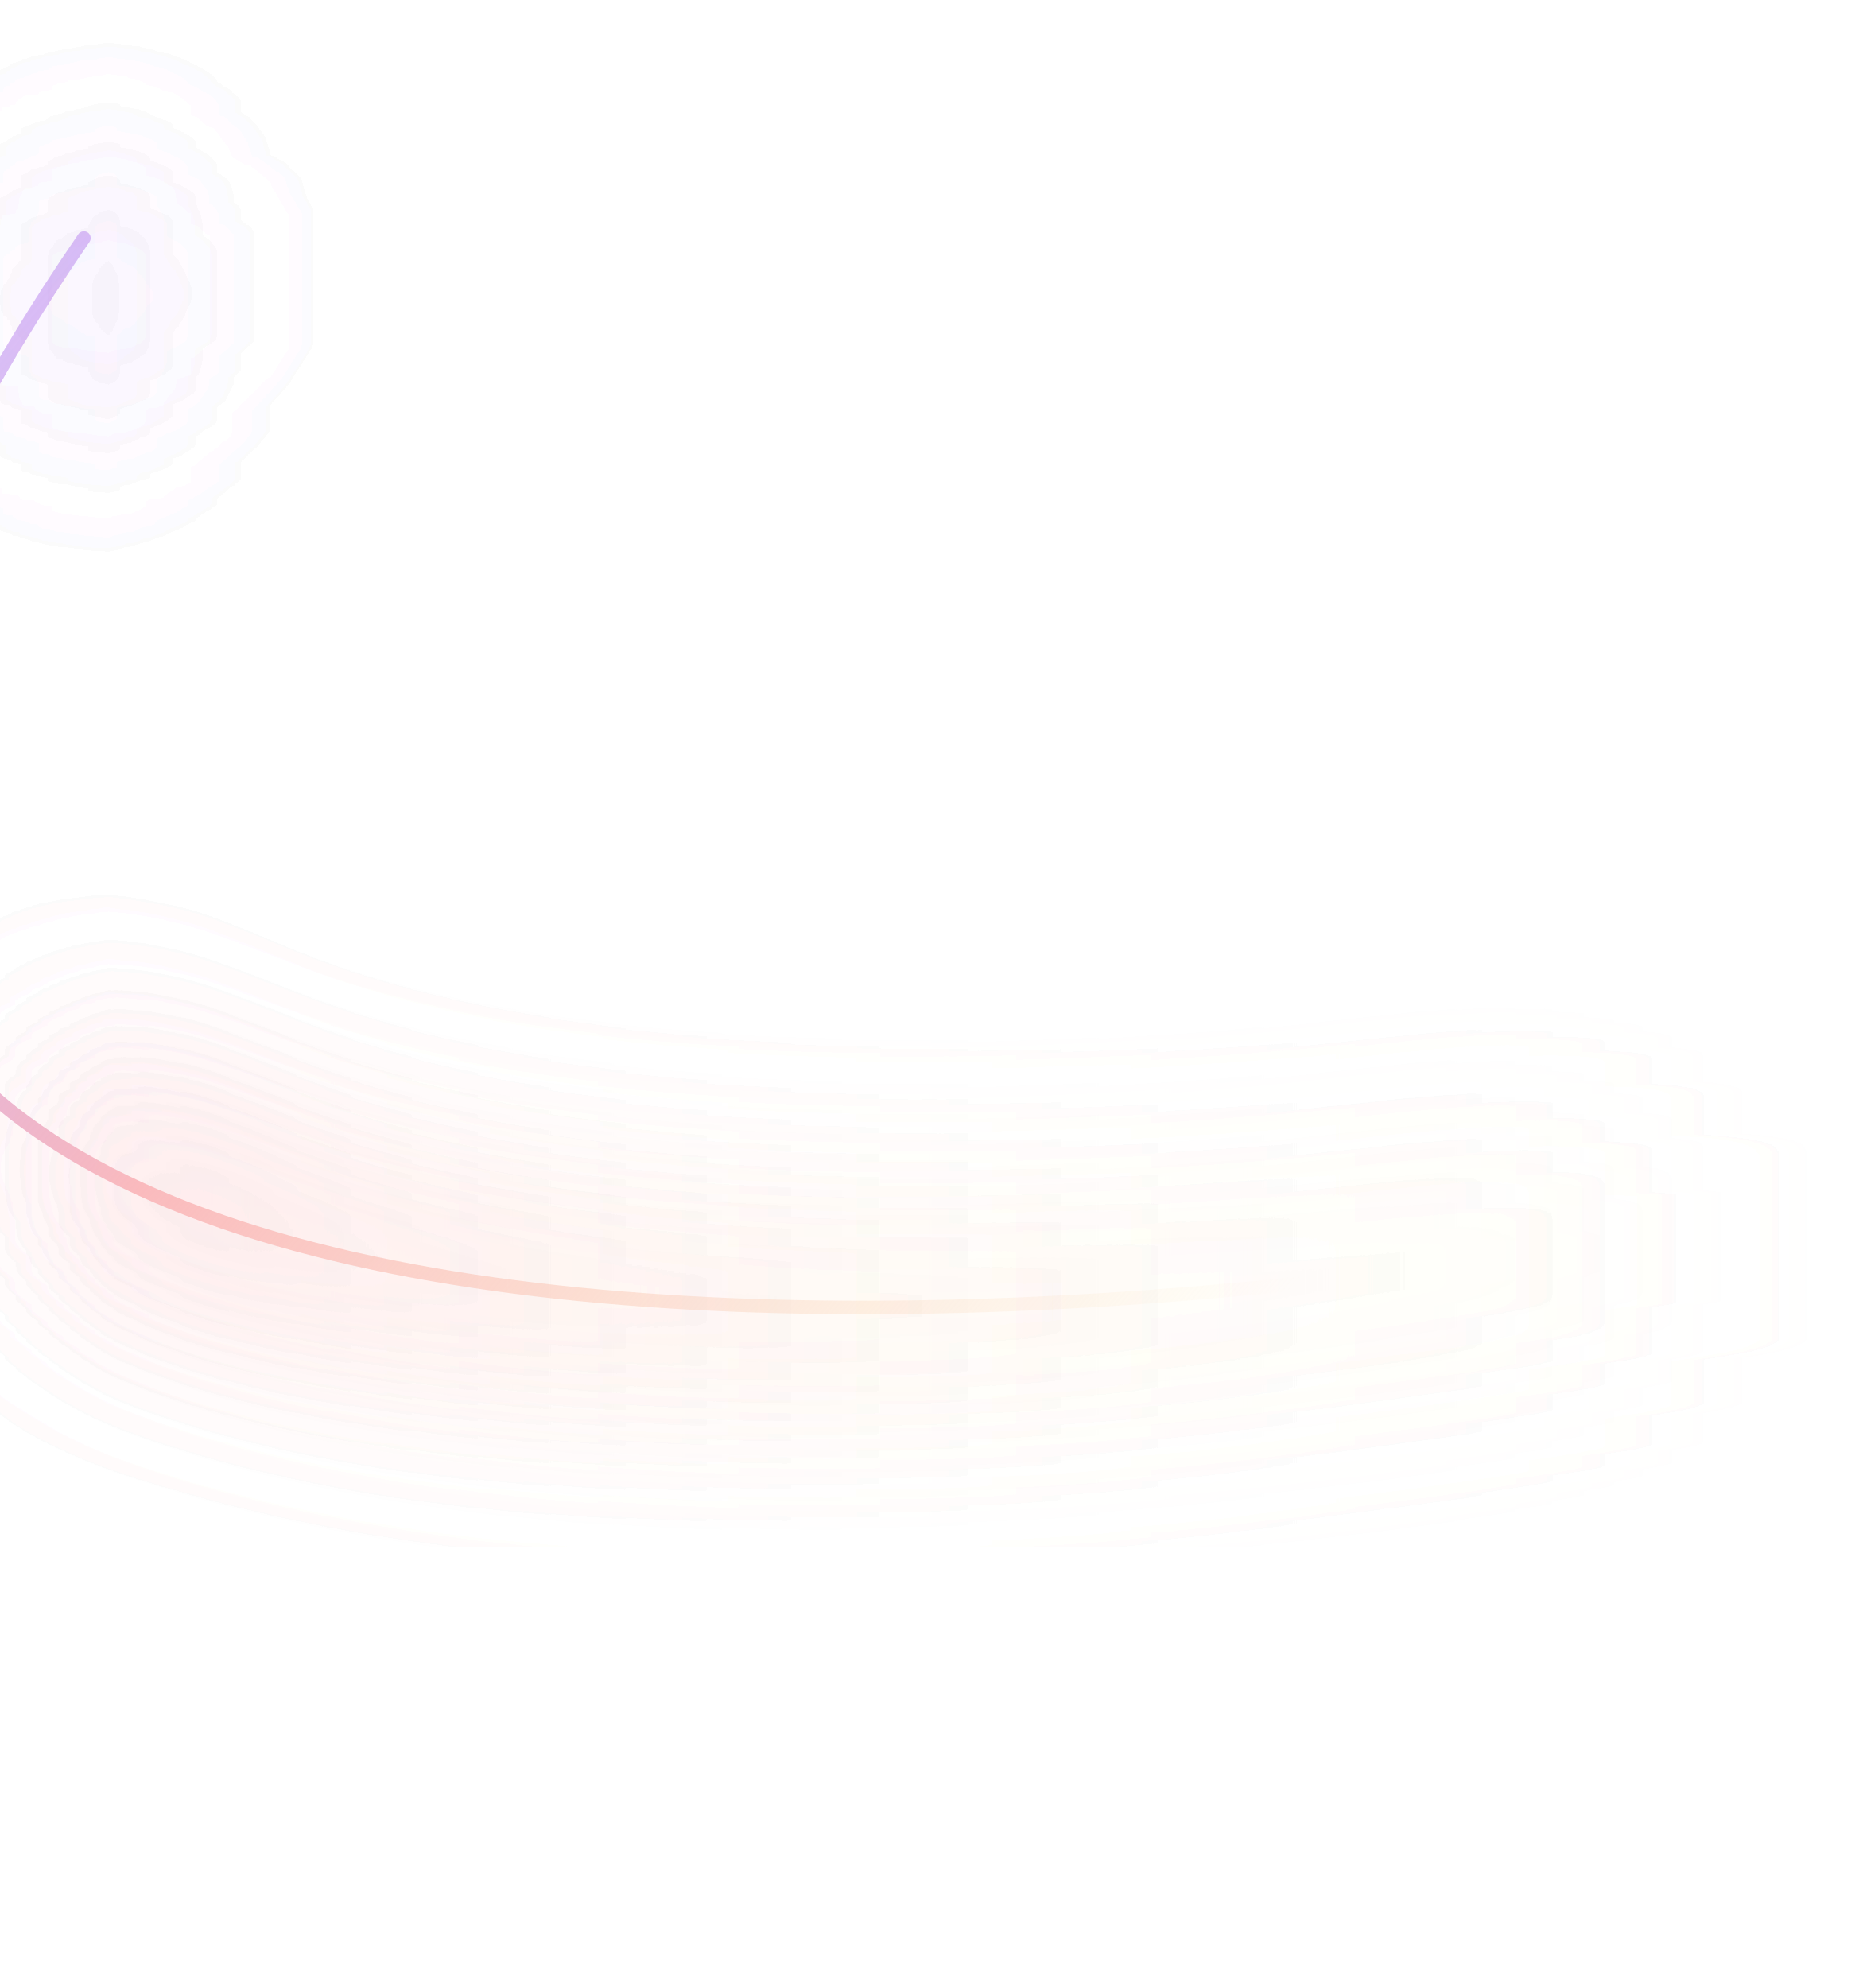
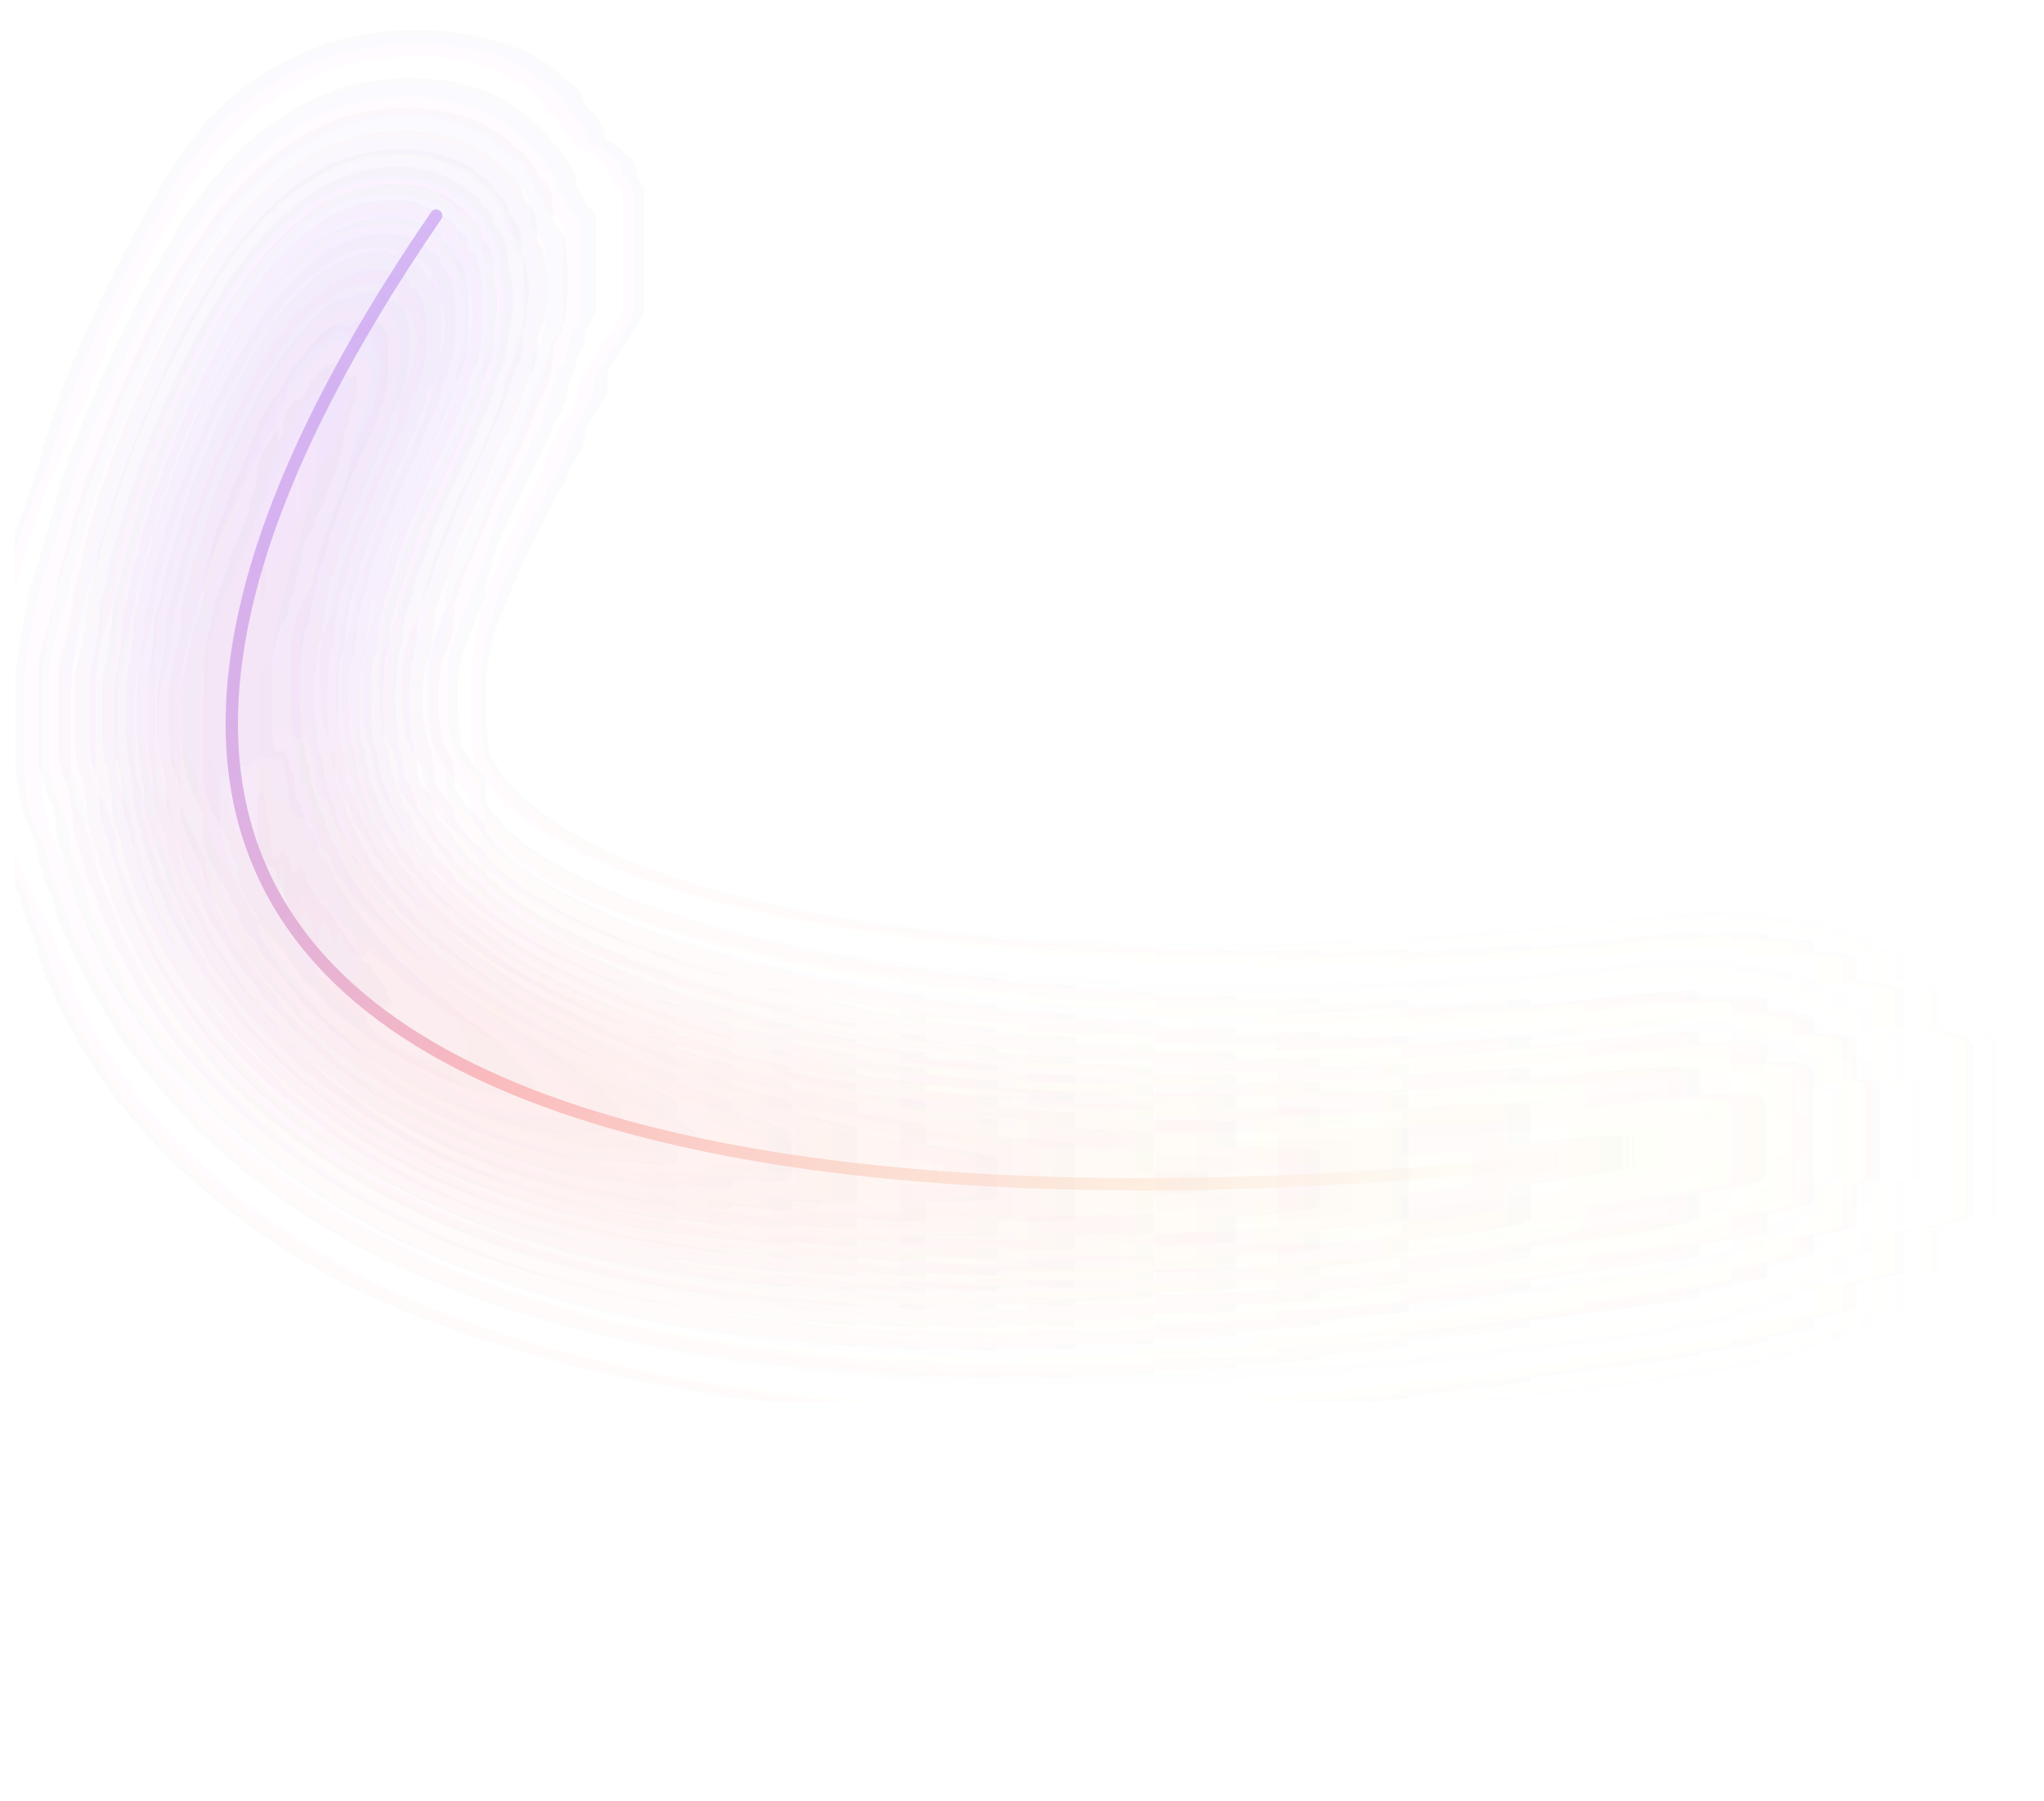
- <svg xmlns="http://www.w3.org/2000/svg" width="547" height="585" viewBox="0 0 547 585" fill="none">
-   <g filter="url(#filter0_f_6929_30527)">
-     <path fill-rule="evenodd" clip-rule="evenodd" d="M269.818 382.129C342.117 381.036 416.029 372.659 478.079 361.705L478.948 366.629C416.683 377.621 342.503 386.03 269.893 387.128C197.319 388.225 126.141 382.022 69.97 363.679C13.835 345.349 -27.873 314.686 -40.356 266.507C-52.803 218.465 -35.909 153.973 22.628 68.635L26.752 71.463C-31.537 156.44 -47.407 219.357 -35.516 265.253C-23.66 311.013 16.073 340.82 71.522 358.926C126.935 377.021 197.482 383.222 269.818 382.129Z" fill="url(#paint0_linear_6929_30527)" />
+ <svg xmlns="http://www.w3.org/2000/svg" width="664" height="585" viewBox="0 0 664 585" fill="none">
+   <g filter="url(#filter0_f_10076_39168)">
+     <path fill-rule="evenodd" clip-rule="evenodd" d="M386.818 382.129C459.117 381.036 533.029 372.659 595.079 361.705L595.948 366.629C533.683 377.621 459.503 386.03 386.893 387.128C314.319 388.225 243.141 382.022 186.97 363.679C130.835 345.349 89.127 314.686 76.644 266.507C64.197 218.465 81.091 153.973 139.629 68.635L143.752 71.463C85.463 156.44 69.593 219.357 81.484 265.253C93.34 311.013 133.073 340.82 188.522 358.926C243.935 377.021 314.482 383.222 386.818 382.129Z" fill="url(#paint0_linear_10076_39168)" />
  </g>
-   <g filter="url(#filter1_f_6929_30527)">
-     <path fill-rule="evenodd" clip-rule="evenodd" d="M269.818 382.129C342.117 381.036 416.029 372.659 478.079 361.705L478.948 366.629C416.683 377.621 342.503 386.03 269.893 387.128C197.319 388.225 126.141 382.022 69.97 363.679C13.835 345.349 -27.873 314.686 -40.356 266.507C-52.803 218.465 -35.909 153.973 22.628 68.635L26.752 71.463C-31.537 156.44 -47.407 219.357 -35.516 265.253C-23.66 311.013 16.073 340.82 71.522 358.926C126.935 377.021 197.482 383.222 269.818 382.129Z" fill="url(#paint1_linear_6929_30527)" />
+   <g filter="url(#filter1_f_10076_39168)">
+     <path fill-rule="evenodd" clip-rule="evenodd" d="M386.818 382.129C459.117 381.036 533.029 372.659 595.079 361.705L595.948 366.629C533.683 377.621 459.503 386.03 386.893 387.128C314.319 388.225 243.141 382.022 186.97 363.679C130.835 345.349 89.127 314.686 76.644 266.507C64.197 218.465 81.091 153.973 139.629 68.635L143.752 71.463C85.463 156.44 69.593 219.357 81.484 265.253C93.34 311.013 133.073 340.82 188.522 358.926C243.935 377.021 314.482 383.222 386.818 382.129Z" fill="url(#paint1_linear_10076_39168)" />
  </g>
-   <g filter="url(#filter2_f_6929_30527)">
-     <path fill-rule="evenodd" clip-rule="evenodd" d="M269.818 382.129C342.117 381.036 416.029 372.659 478.079 361.705L478.948 366.629C416.683 377.621 342.503 386.03 269.893 387.128C197.319 388.225 126.141 382.022 69.97 363.679C13.835 345.349 -27.873 314.686 -40.356 266.507C-52.803 218.465 -35.909 153.973 22.628 68.635L26.752 71.463C-31.537 156.44 -47.407 219.357 -35.516 265.253C-23.66 311.013 16.073 340.82 71.522 358.926C126.935 377.021 197.482 383.222 269.818 382.129Z" fill="url(#paint2_linear_6929_30527)" />
+   <g filter="url(#filter2_f_10076_39168)">
+     <path fill-rule="evenodd" clip-rule="evenodd" d="M386.818 382.129C459.117 381.036 533.029 372.659 595.079 361.705L595.948 366.629C533.683 377.621 459.503 386.03 386.893 387.128C314.319 388.225 243.141 382.022 186.97 363.679C130.835 345.349 89.127 314.686 76.644 266.507C64.197 218.465 81.091 153.973 139.629 68.635L143.752 71.463C85.463 156.44 69.593 219.357 81.484 265.253C93.34 311.013 133.073 340.82 188.522 358.926C243.935 377.021 314.482 383.222 386.818 382.129Z" fill="url(#paint2_linear_10076_39168)" />
  </g>
-   <g filter="url(#filter3_f_6929_30527)">
-     <path fill-rule="evenodd" clip-rule="evenodd" d="M269.818 382.129C342.117 381.036 416.029 372.659 478.079 361.705L478.948 366.629C416.683 377.621 342.503 386.03 269.893 387.128C197.319 388.225 126.141 382.022 69.97 363.679C13.835 345.349 -27.873 314.686 -40.356 266.507C-52.803 218.465 -35.909 153.973 22.628 68.635L26.752 71.463C-31.537 156.44 -47.407 219.357 -35.516 265.253C-23.66 311.013 16.073 340.82 71.522 358.926C126.935 377.021 197.482 383.222 269.818 382.129Z" fill="url(#paint3_linear_6929_30527)" />
+   <g filter="url(#filter3_f_10076_39168)">
+     <path fill-rule="evenodd" clip-rule="evenodd" d="M386.818 382.129C459.117 381.036 533.029 372.659 595.079 361.705L595.948 366.629C533.683 377.621 459.503 386.03 386.893 387.128C314.319 388.225 243.141 382.022 186.97 363.679C130.835 345.349 89.127 314.686 76.644 266.507C64.197 218.465 81.091 153.973 139.629 68.635L143.752 71.463C85.463 156.44 69.593 219.357 81.484 265.253C93.34 311.013 133.073 340.82 188.522 358.926C243.935 377.021 314.482 383.222 386.818 382.129Z" fill="url(#paint3_linear_10076_39168)" />
  </g>
-   <path d="M478.514 364.168C229.884 408.057 -208.962 410.679 24.691 70.049" stroke="url(#paint4_linear_6929_30527)" stroke-width="4" stroke-linecap="round" />
+   <path d="M595.514 364.168C346.884 408.057 -91.962 410.679 141.691 70.049" stroke="url(#paint4_linear_10076_39168)" stroke-width="4" stroke-linecap="round" />
  <defs>
-     <filter id="filter0_f_6929_30527" x="-112.205" y="0.635" width="659.152" height="454.615" filterUnits="userSpaceOnUse" color-interpolation-filters="sRGB">
+     <filter id="filter0_f_10076_39168" x="4.793" y="0.635" width="659.156" height="454.615" filterUnits="userSpaceOnUse" color-interpolation-filters="sRGB">
      <feFlood flood-opacity="0" result="BackgroundImageFix" />
      <feBlend mode="normal" in="SourceGraphic" in2="BackgroundImageFix" result="shape" />
-       <feGaussianBlur stdDeviation="34" result="effect1_foregroundBlur_6929_30527" />
+       <feGaussianBlur stdDeviation="34" result="effect1_foregroundBlur_10076_39168" />
    </filter>
-     <filter id="filter1_f_6929_30527" x="-112.205" y="0.635" width="659.152" height="454.615" filterUnits="userSpaceOnUse" color-interpolation-filters="sRGB">
+     <filter id="filter1_f_10076_39168" x="4.793" y="0.635" width="659.156" height="454.615" filterUnits="userSpaceOnUse" color-interpolation-filters="sRGB">
      <feFlood flood-opacity="0" result="BackgroundImageFix" />
      <feBlend mode="normal" in="SourceGraphic" in2="BackgroundImageFix" result="shape" />
-       <feGaussianBlur stdDeviation="34" result="effect1_foregroundBlur_6929_30527" />
+       <feGaussianBlur stdDeviation="34" result="effect1_foregroundBlur_10076_39168" />
    </filter>
-     <filter id="filter2_f_6929_30527" x="-112.205" y="0.635" width="659.152" height="454.615" filterUnits="userSpaceOnUse" color-interpolation-filters="sRGB">
+     <filter id="filter2_f_10076_39168" x="4.793" y="0.635" width="659.156" height="454.615" filterUnits="userSpaceOnUse" color-interpolation-filters="sRGB">
      <feFlood flood-opacity="0" result="BackgroundImageFix" />
      <feBlend mode="normal" in="SourceGraphic" in2="BackgroundImageFix" result="shape" />
-       <feGaussianBlur stdDeviation="34" result="effect1_foregroundBlur_6929_30527" />
+       <feGaussianBlur stdDeviation="34" result="effect1_foregroundBlur_10076_39168" />
    </filter>
-     <filter id="filter3_f_6929_30527" x="-112.205" y="0.635" width="659.152" height="454.615" filterUnits="userSpaceOnUse" color-interpolation-filters="sRGB">
+     <filter id="filter3_f_10076_39168" x="4.793" y="0.635" width="659.156" height="454.615" filterUnits="userSpaceOnUse" color-interpolation-filters="sRGB">
      <feFlood flood-opacity="0" result="BackgroundImageFix" />
      <feBlend mode="normal" in="SourceGraphic" in2="BackgroundImageFix" result="shape" />
-       <feGaussianBlur stdDeviation="34" result="effect1_foregroundBlur_6929_30527" />
+       <feGaussianBlur stdDeviation="34" result="effect1_foregroundBlur_10076_39168" />
    </filter>
-     <linearGradient id="paint0_linear_6929_30527" x1="-18.286" y1="106.318" x2="348.44" y2="416.691" gradientUnits="userSpaceOnUse">
+     <linearGradient id="paint0_linear_10076_39168" x1="98.714" y1="106.318" x2="465.44" y2="416.691" gradientUnits="userSpaceOnUse">
      <stop stop-color="#B684F0" />
      <stop offset="0.422" stop-color="#F8A8AB" />
      <stop offset="1" stop-color="#FAE2B6" stop-opacity="0.3" />
    </linearGradient>
-     <linearGradient id="paint1_linear_6929_30527" x1="-18.286" y1="106.318" x2="348.44" y2="416.691" gradientUnits="userSpaceOnUse">
+     <linearGradient id="paint1_linear_10076_39168" x1="98.714" y1="106.318" x2="465.44" y2="416.691" gradientUnits="userSpaceOnUse">
      <stop stop-color="#B684F0" />
      <stop offset="0.422" stop-color="#F8A8AB" />
      <stop offset="1" stop-color="#FAE2B6" stop-opacity="0.3" />
    </linearGradient>
-     <linearGradient id="paint2_linear_6929_30527" x1="-18.286" y1="106.318" x2="348.44" y2="416.691" gradientUnits="userSpaceOnUse">
+     <linearGradient id="paint2_linear_10076_39168" x1="98.714" y1="106.318" x2="465.44" y2="416.691" gradientUnits="userSpaceOnUse">
      <stop stop-color="#B684F0" />
      <stop offset="0.422" stop-color="#F8A8AB" />
      <stop offset="1" stop-color="#FAE2B6" stop-opacity="0.3" />
    </linearGradient>
-     <linearGradient id="paint3_linear_6929_30527" x1="-18.286" y1="106.318" x2="348.44" y2="416.691" gradientUnits="userSpaceOnUse">
+     <linearGradient id="paint3_linear_10076_39168" x1="98.714" y1="106.318" x2="465.44" y2="416.691" gradientUnits="userSpaceOnUse">
      <stop stop-color="#B684F0" />
      <stop offset="0.422" stop-color="#F8A8AB" />
      <stop offset="1" stop-color="#FAE2B6" stop-opacity="0.5" />
    </linearGradient>
-     <linearGradient id="paint4_linear_6929_30527" x1="-18.286" y1="106.318" x2="348.441" y2="416.691" gradientUnits="userSpaceOnUse">
+     <linearGradient id="paint4_linear_10076_39168" x1="98.714" y1="106.318" x2="465.441" y2="416.691" gradientUnits="userSpaceOnUse">
      <stop stop-color="#B684F0" stop-opacity="0.5" />
      <stop offset="0.422" stop-color="#FABABD" />
      <stop offset="1" stop-color="#FAE2B6" stop-opacity="0" />
    </linearGradient>
  </defs>
</svg>
